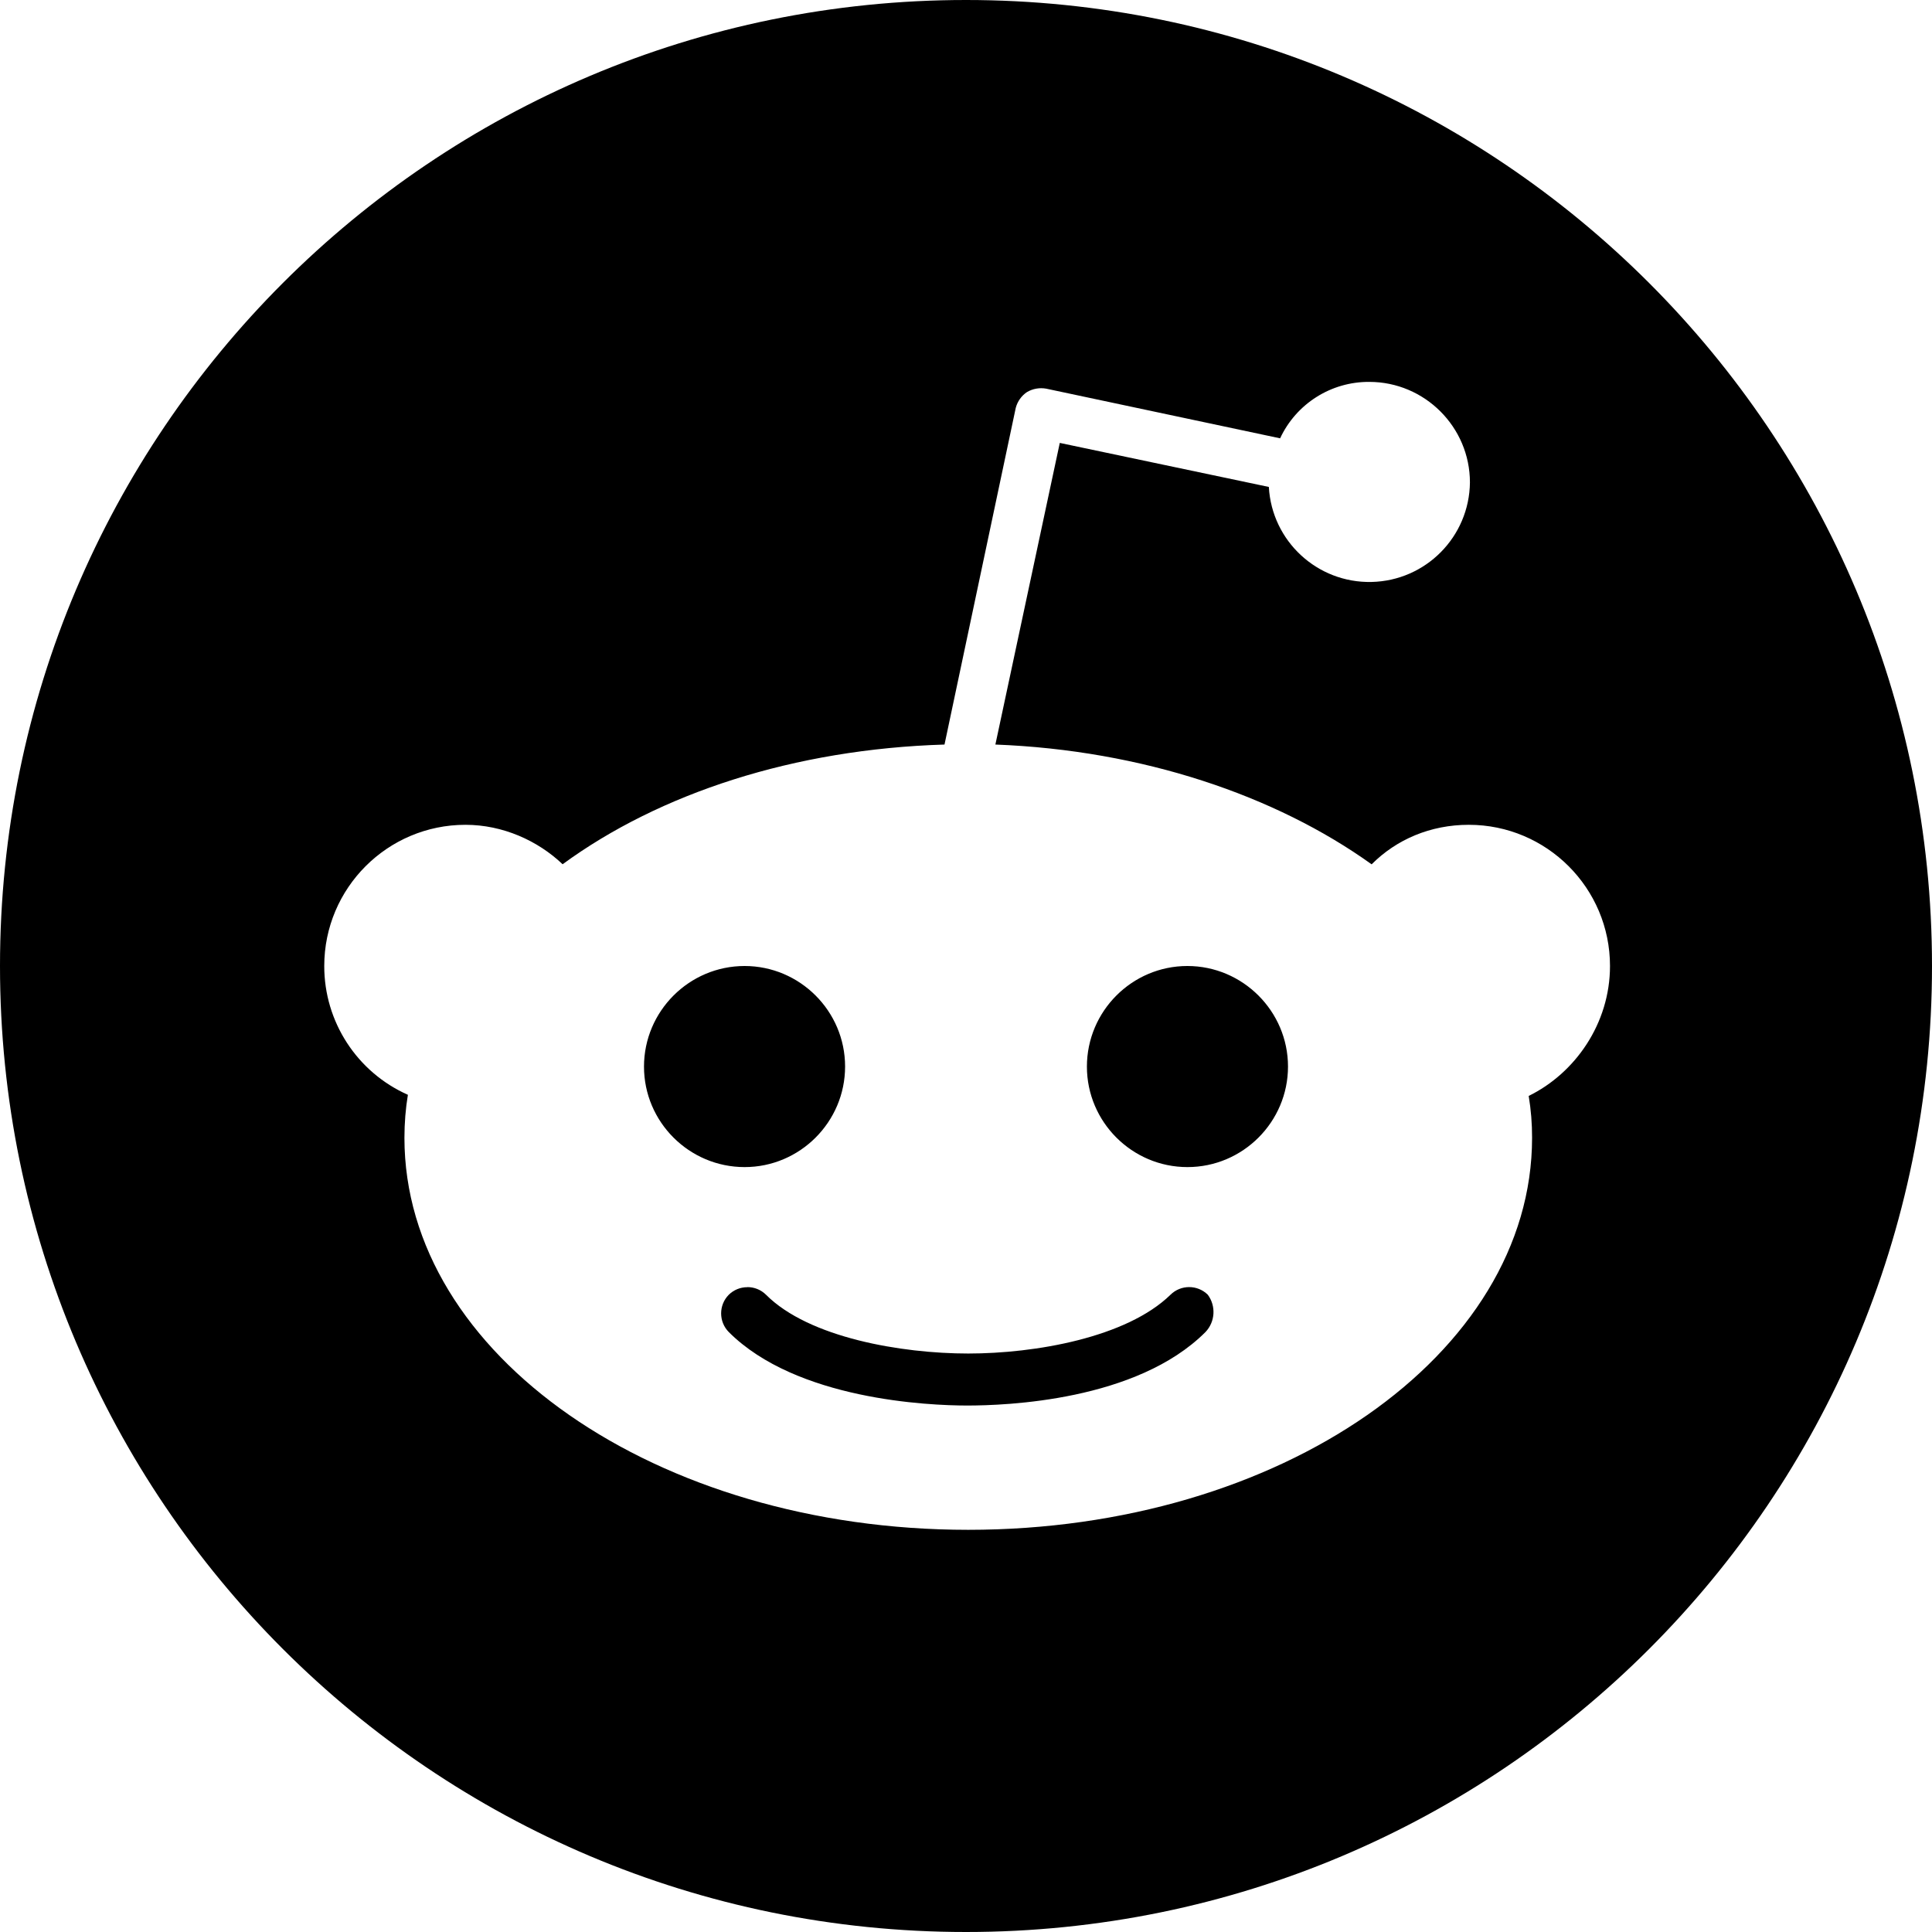
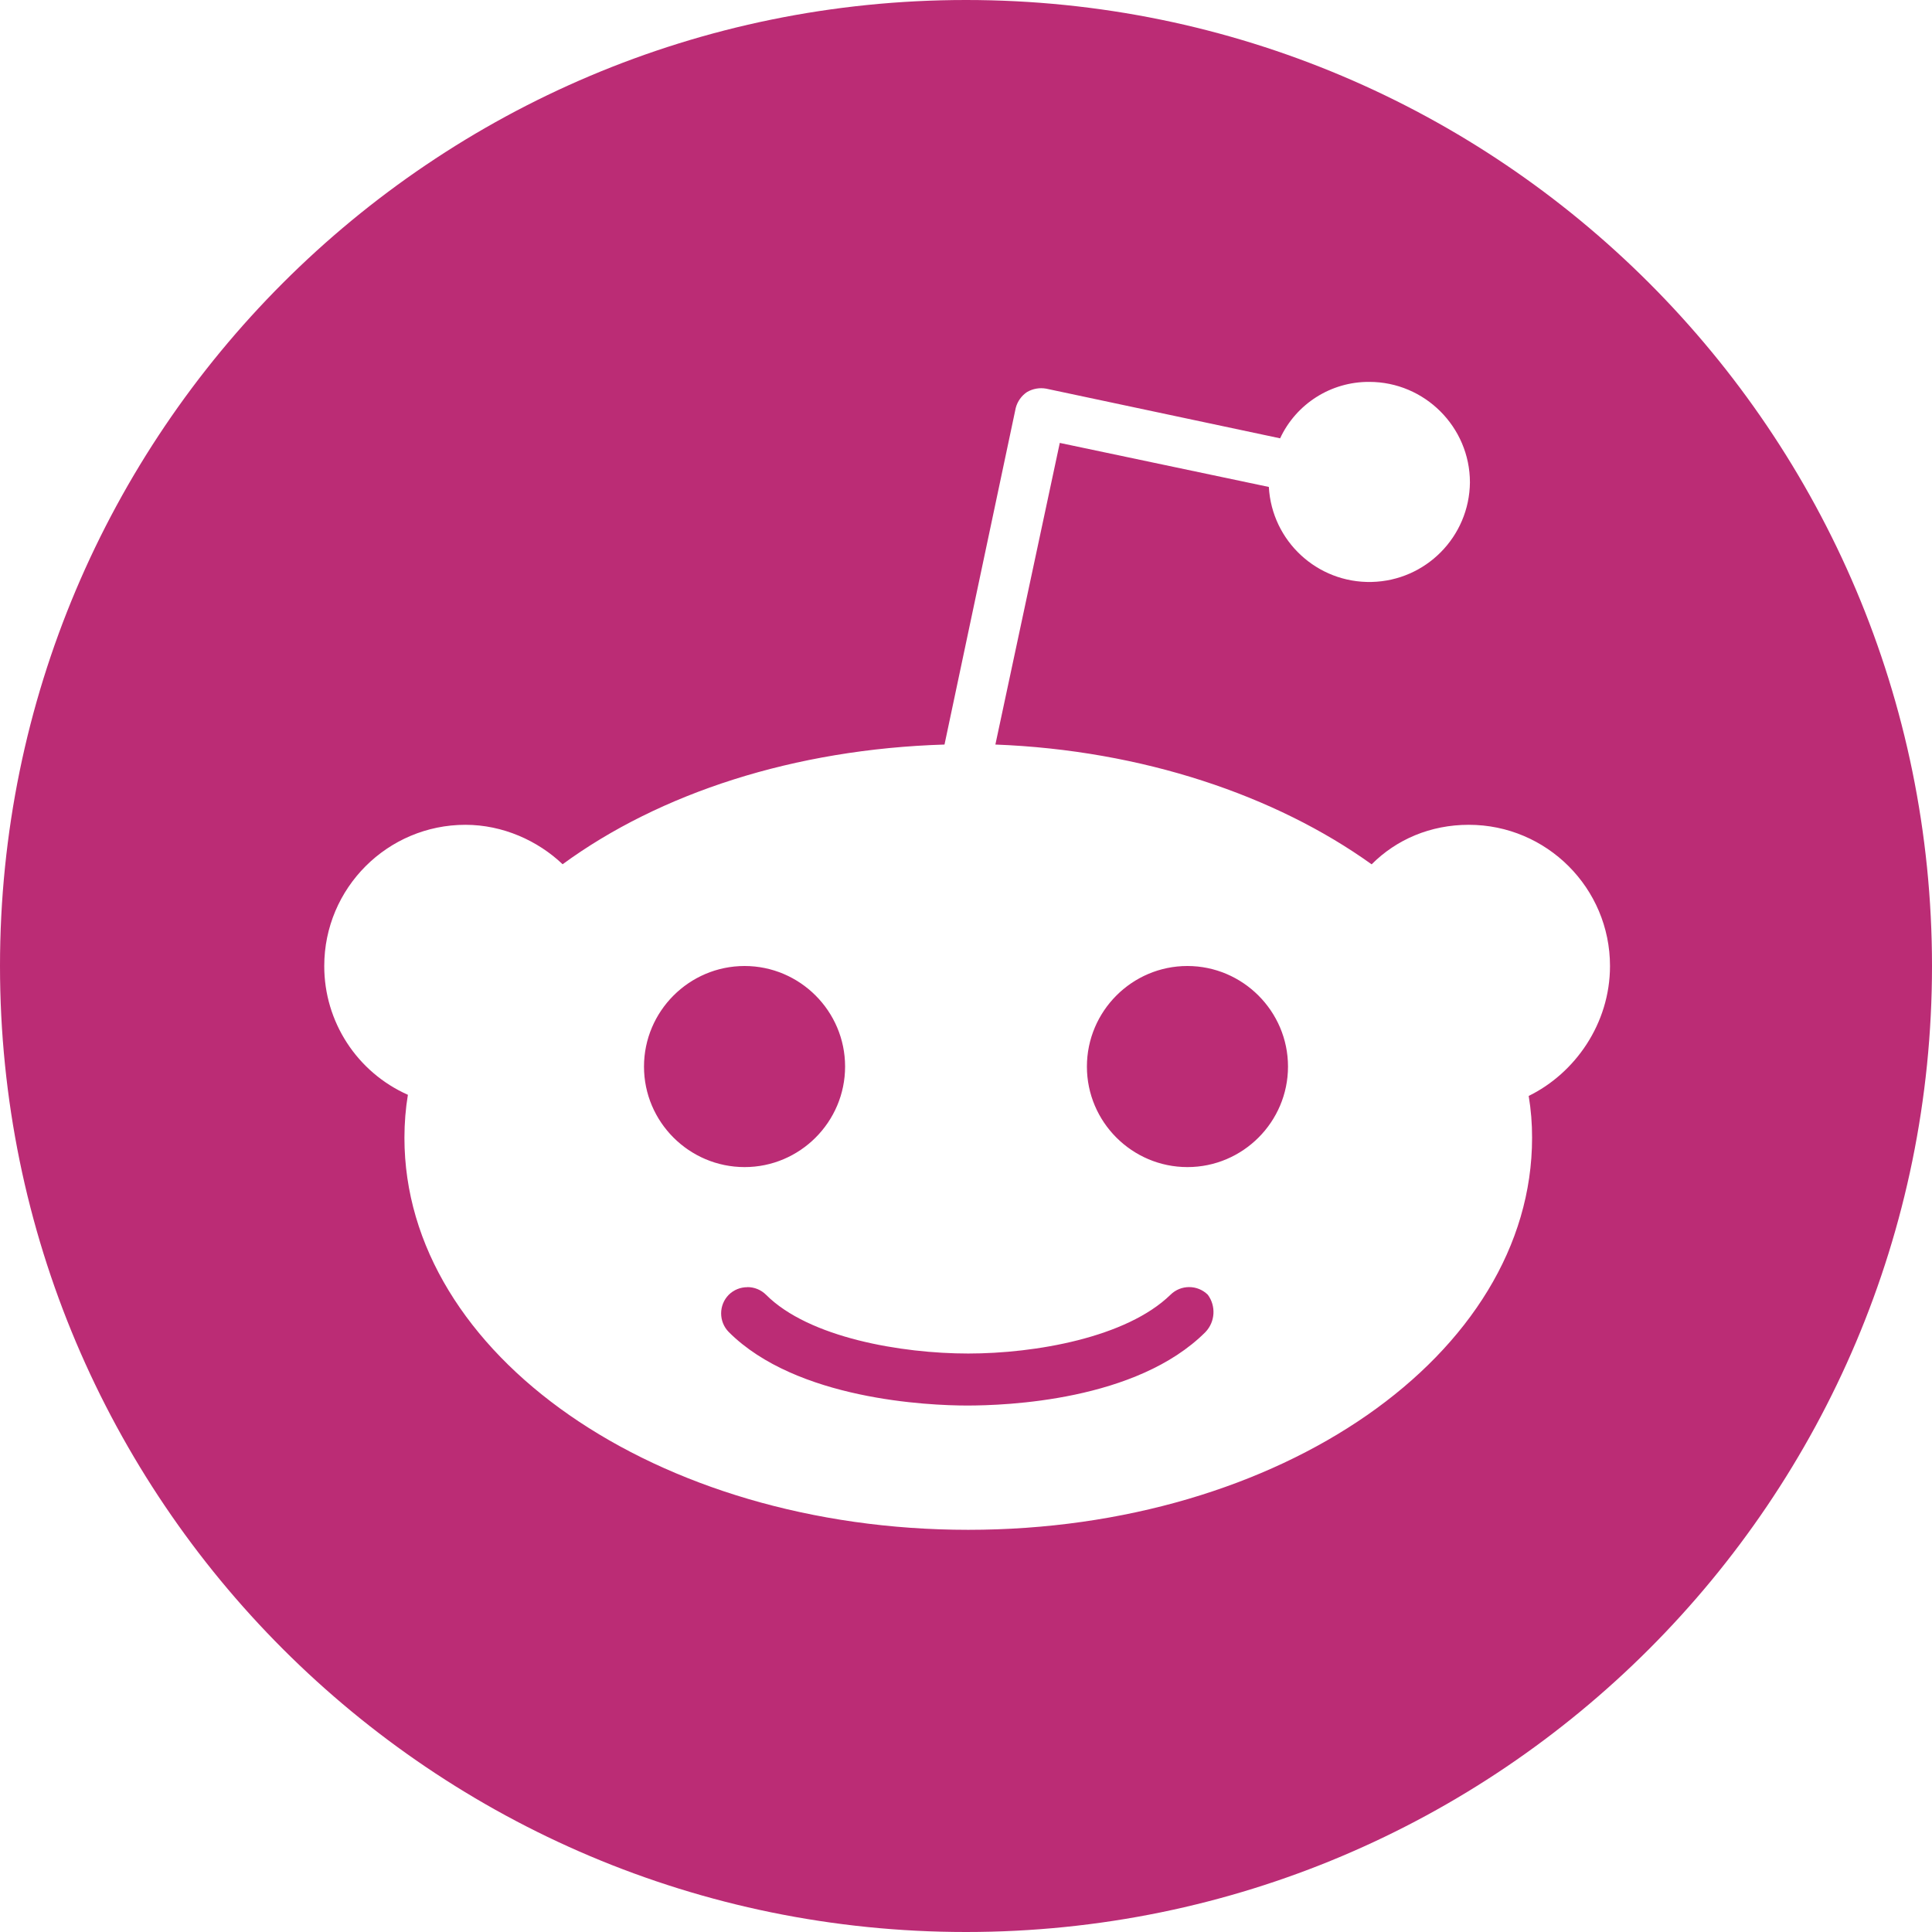
- <svg xmlns="http://www.w3.org/2000/svg" role="img" viewBox="0 0 24 24">
+ <svg xmlns="http://www.w3.org/2000/svg" role="img" viewBox="0 0 24 24" fill="#BB2C75">
  <path d="M12 0A12 12 0 0 0 0 12a12 12 0 0 0 12 12 12 12 0 0 0 12-12A12 12 0 0 0 12 0zm5.01 4.744c.688 0 1.25.561 1.25 1.249a1.25 1.25 0 0 1-2.498.056l-2.597-.547-.8 3.747c1.824.07 3.48.632 4.674 1.488.308-.309.73-.491 1.207-.491.968 0 1.754.786 1.754 1.754 0 .716-.435 1.333-1.01 1.614a3.111 3.111 0 0 1 .042.52c0 2.694-3.13 4.87-7.004 4.87-3.874 0-7.004-2.176-7.004-4.87 0-.183.015-.366.043-.534A1.748 1.748 0 0 1 4.028 12c0-.968.786-1.754 1.754-1.754.463 0 .898.196 1.207.49 1.207-.883 2.878-1.43 4.744-1.487l.885-4.182a.342.342 0 0 1 .14-.197.35.35 0 0 1 .238-.042l2.906.617a1.214 1.214 0 0 1 1.108-.701zM9.25 12C8.561 12 8 12.562 8 13.25c0 .687.561 1.248 1.25 1.248.687 0 1.248-.561 1.248-1.249 0-.688-.561-1.249-1.249-1.249zm5.5 0c-.687 0-1.248.561-1.248 1.25 0 .687.561 1.248 1.249 1.248.688 0 1.249-.561 1.249-1.249 0-.687-.562-1.249-1.25-1.249zm-5.466 3.99a.327.327 0 0 0-.231.094.33.33 0 0 0 0 .463c.842.842 2.484.913 2.961.913.477 0 2.105-.056 2.961-.913a.361.361 0 0 0 .029-.463.33.33 0 0 0-.464 0c-.547.533-1.684.73-2.512.73-.828 0-1.979-.196-2.512-.73a.326.326 0 0 0-.232-.095z" />
</svg>
